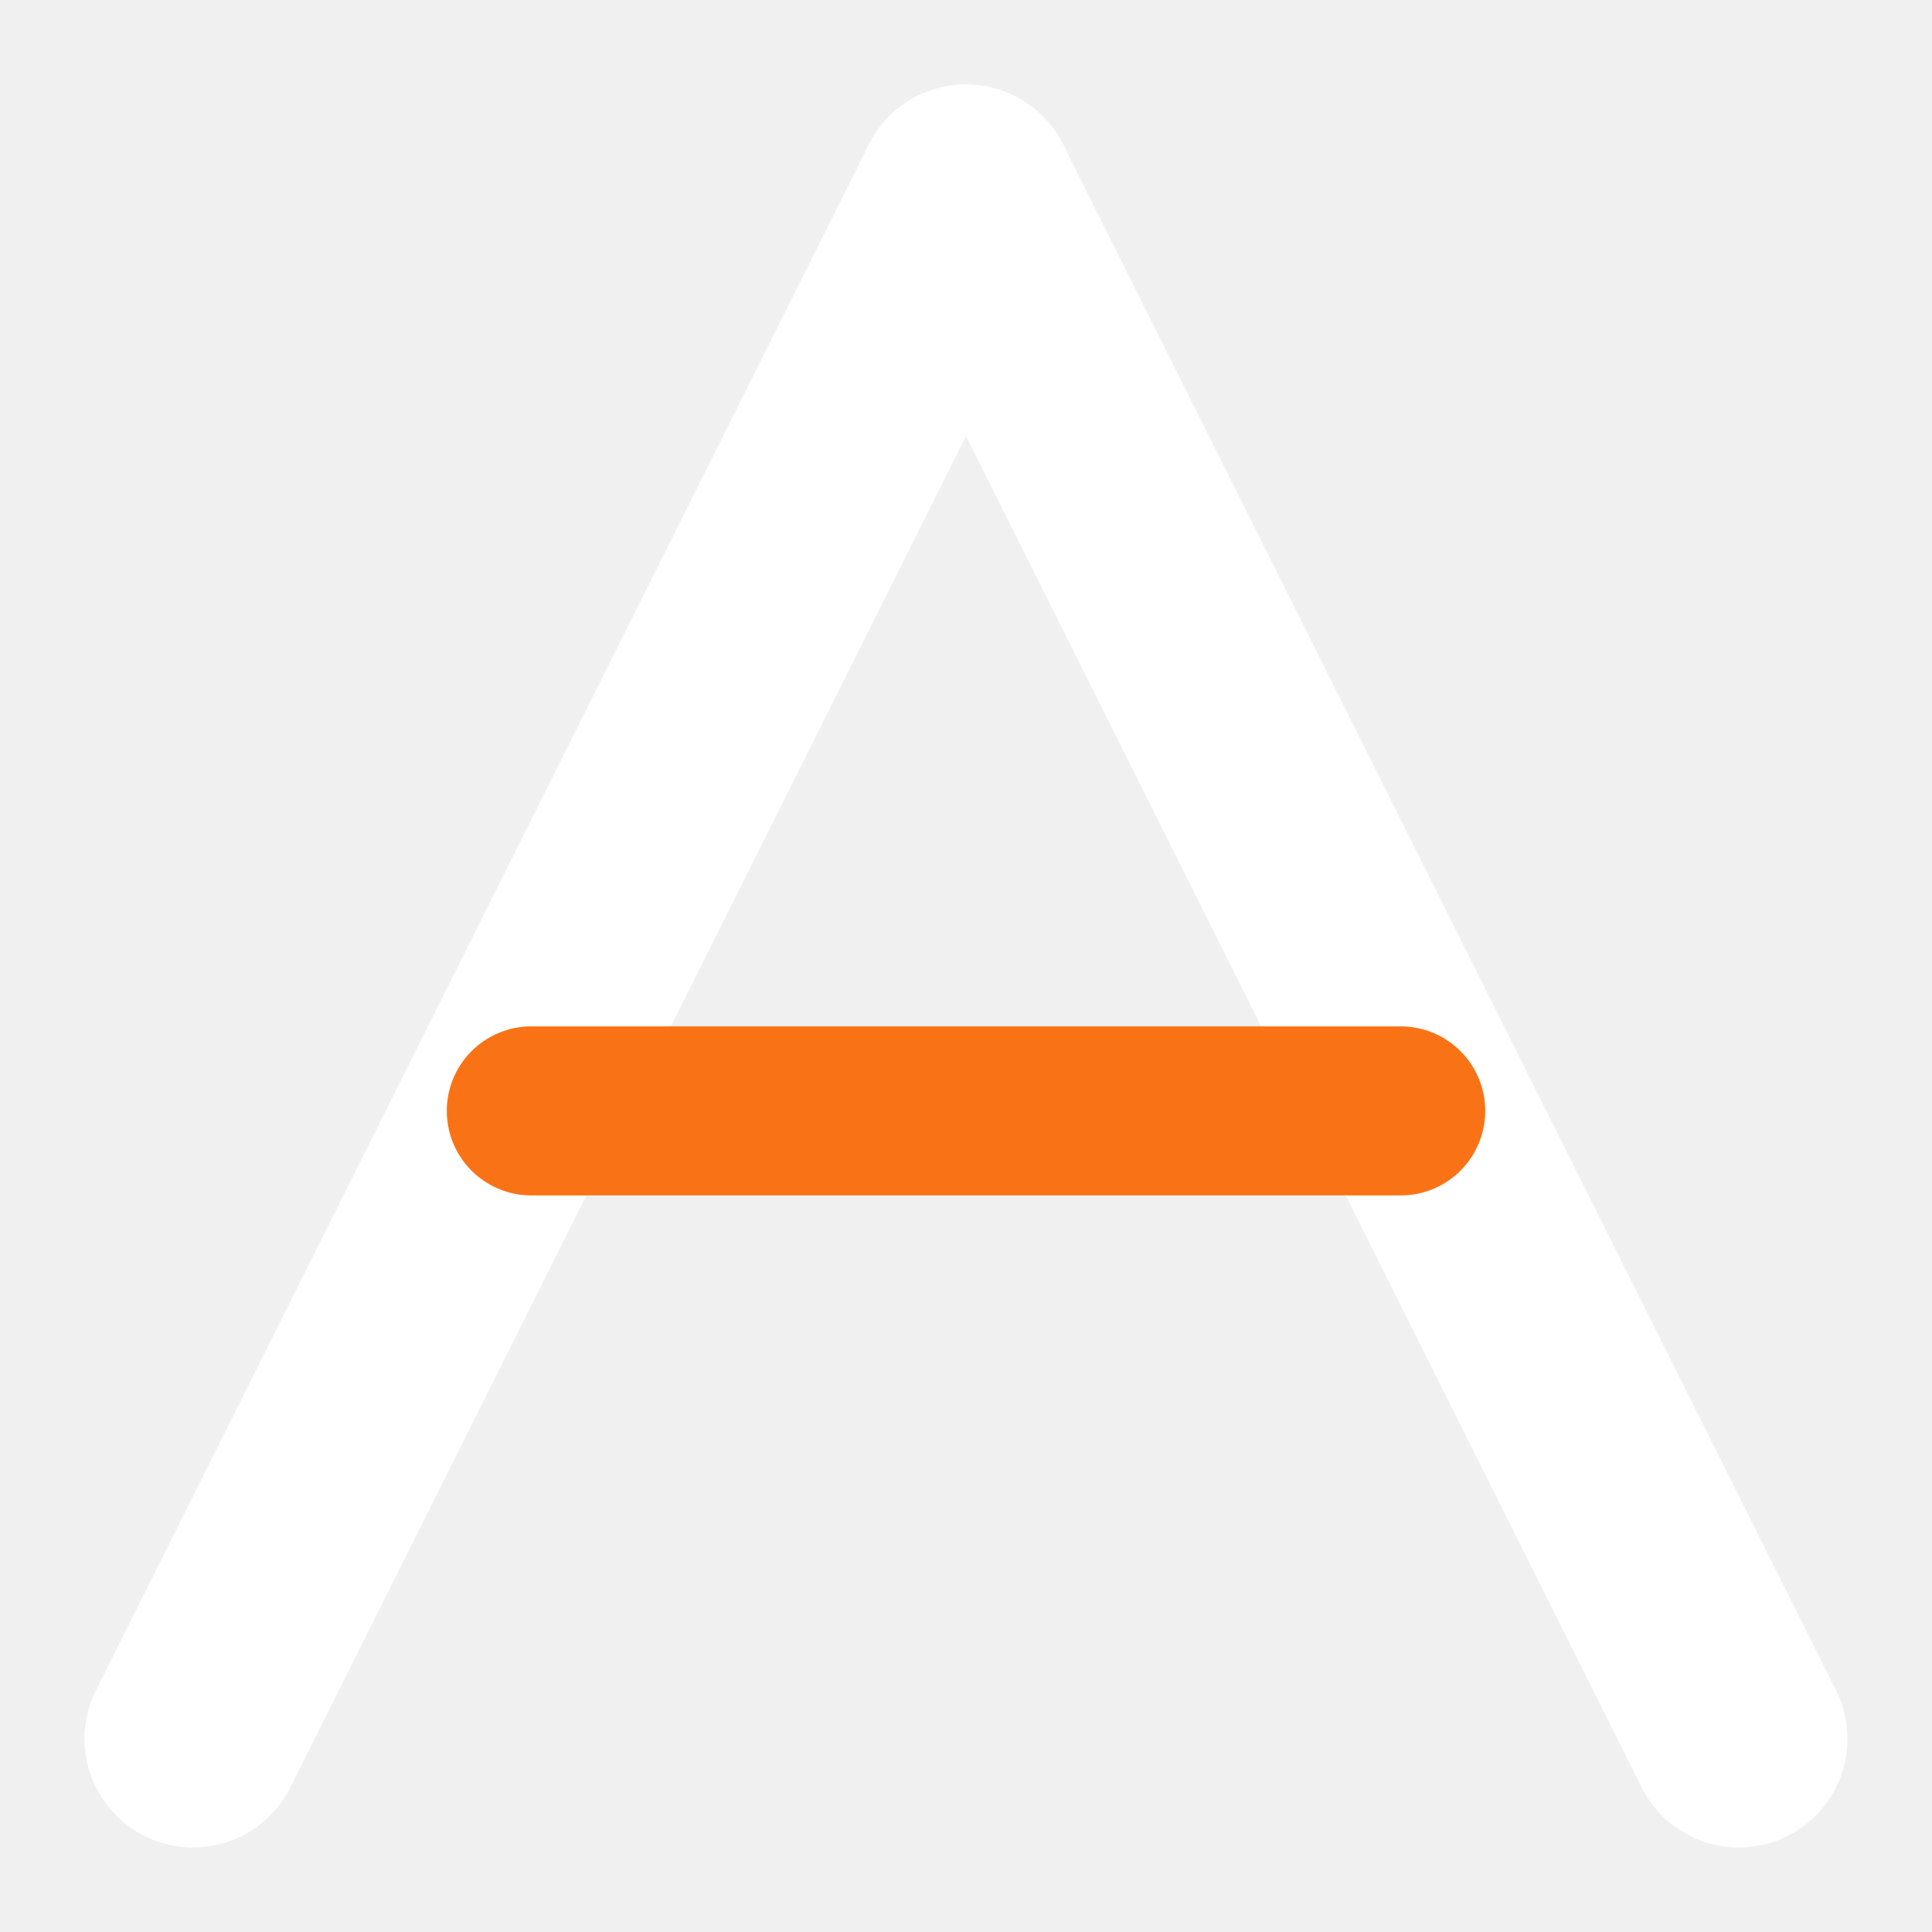
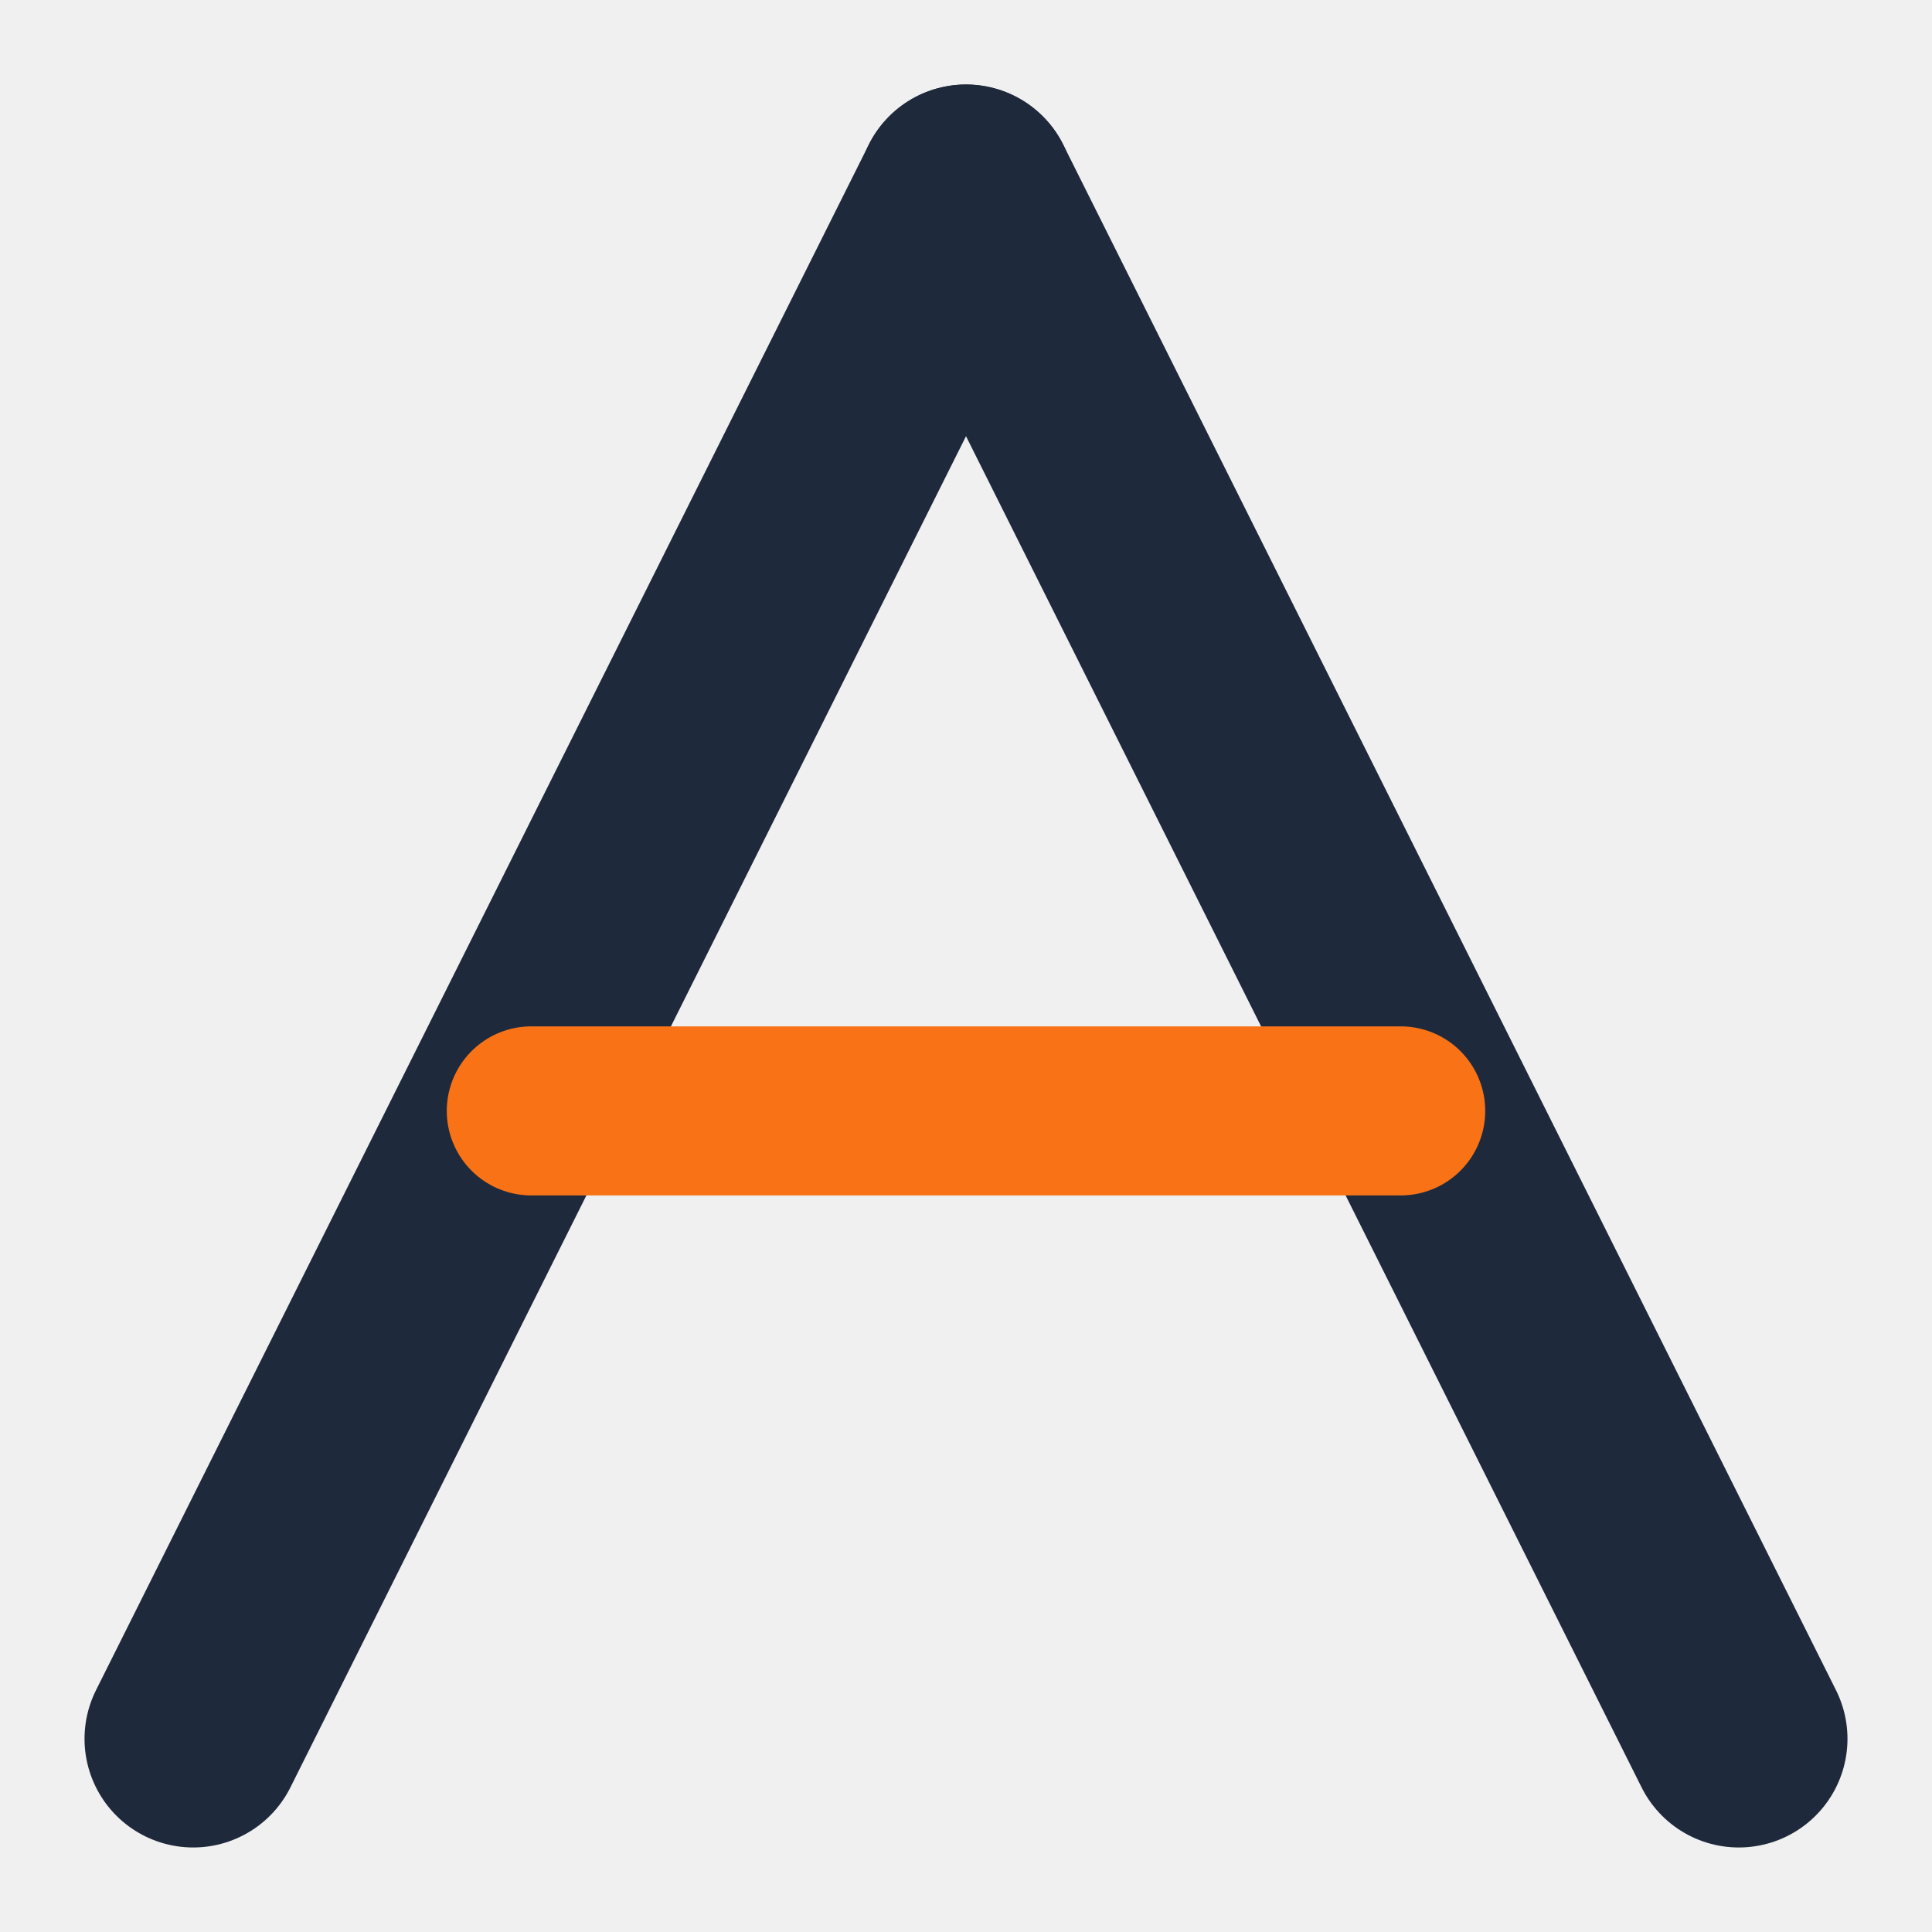
<svg xmlns="http://www.w3.org/2000/svg" viewBox="0 0 40 40" fill="none">
-   <line x1="20" y1="4" x2="4" y2="36" stroke="#ffffff" stroke-width="4.5" stroke-linecap="round" />
-   <line x1="20" y1="4" x2="36" y2="36" stroke="#ffffff" stroke-width="4.5" stroke-linecap="round" />
+   <line x1="20" y1="4" x2="4" y2="36" stroke="#1E293B" stroke-width="4.5" stroke-linecap="round" />
+   <line x1="20" y1="4" x2="36" y2="36" stroke="#1E293B" stroke-width="4.5" stroke-linecap="round" />
  <line x1="11" y1="23" x2="29" y2="23" stroke="#F97316" stroke-width="3.5" stroke-linecap="round" />
</svg>
